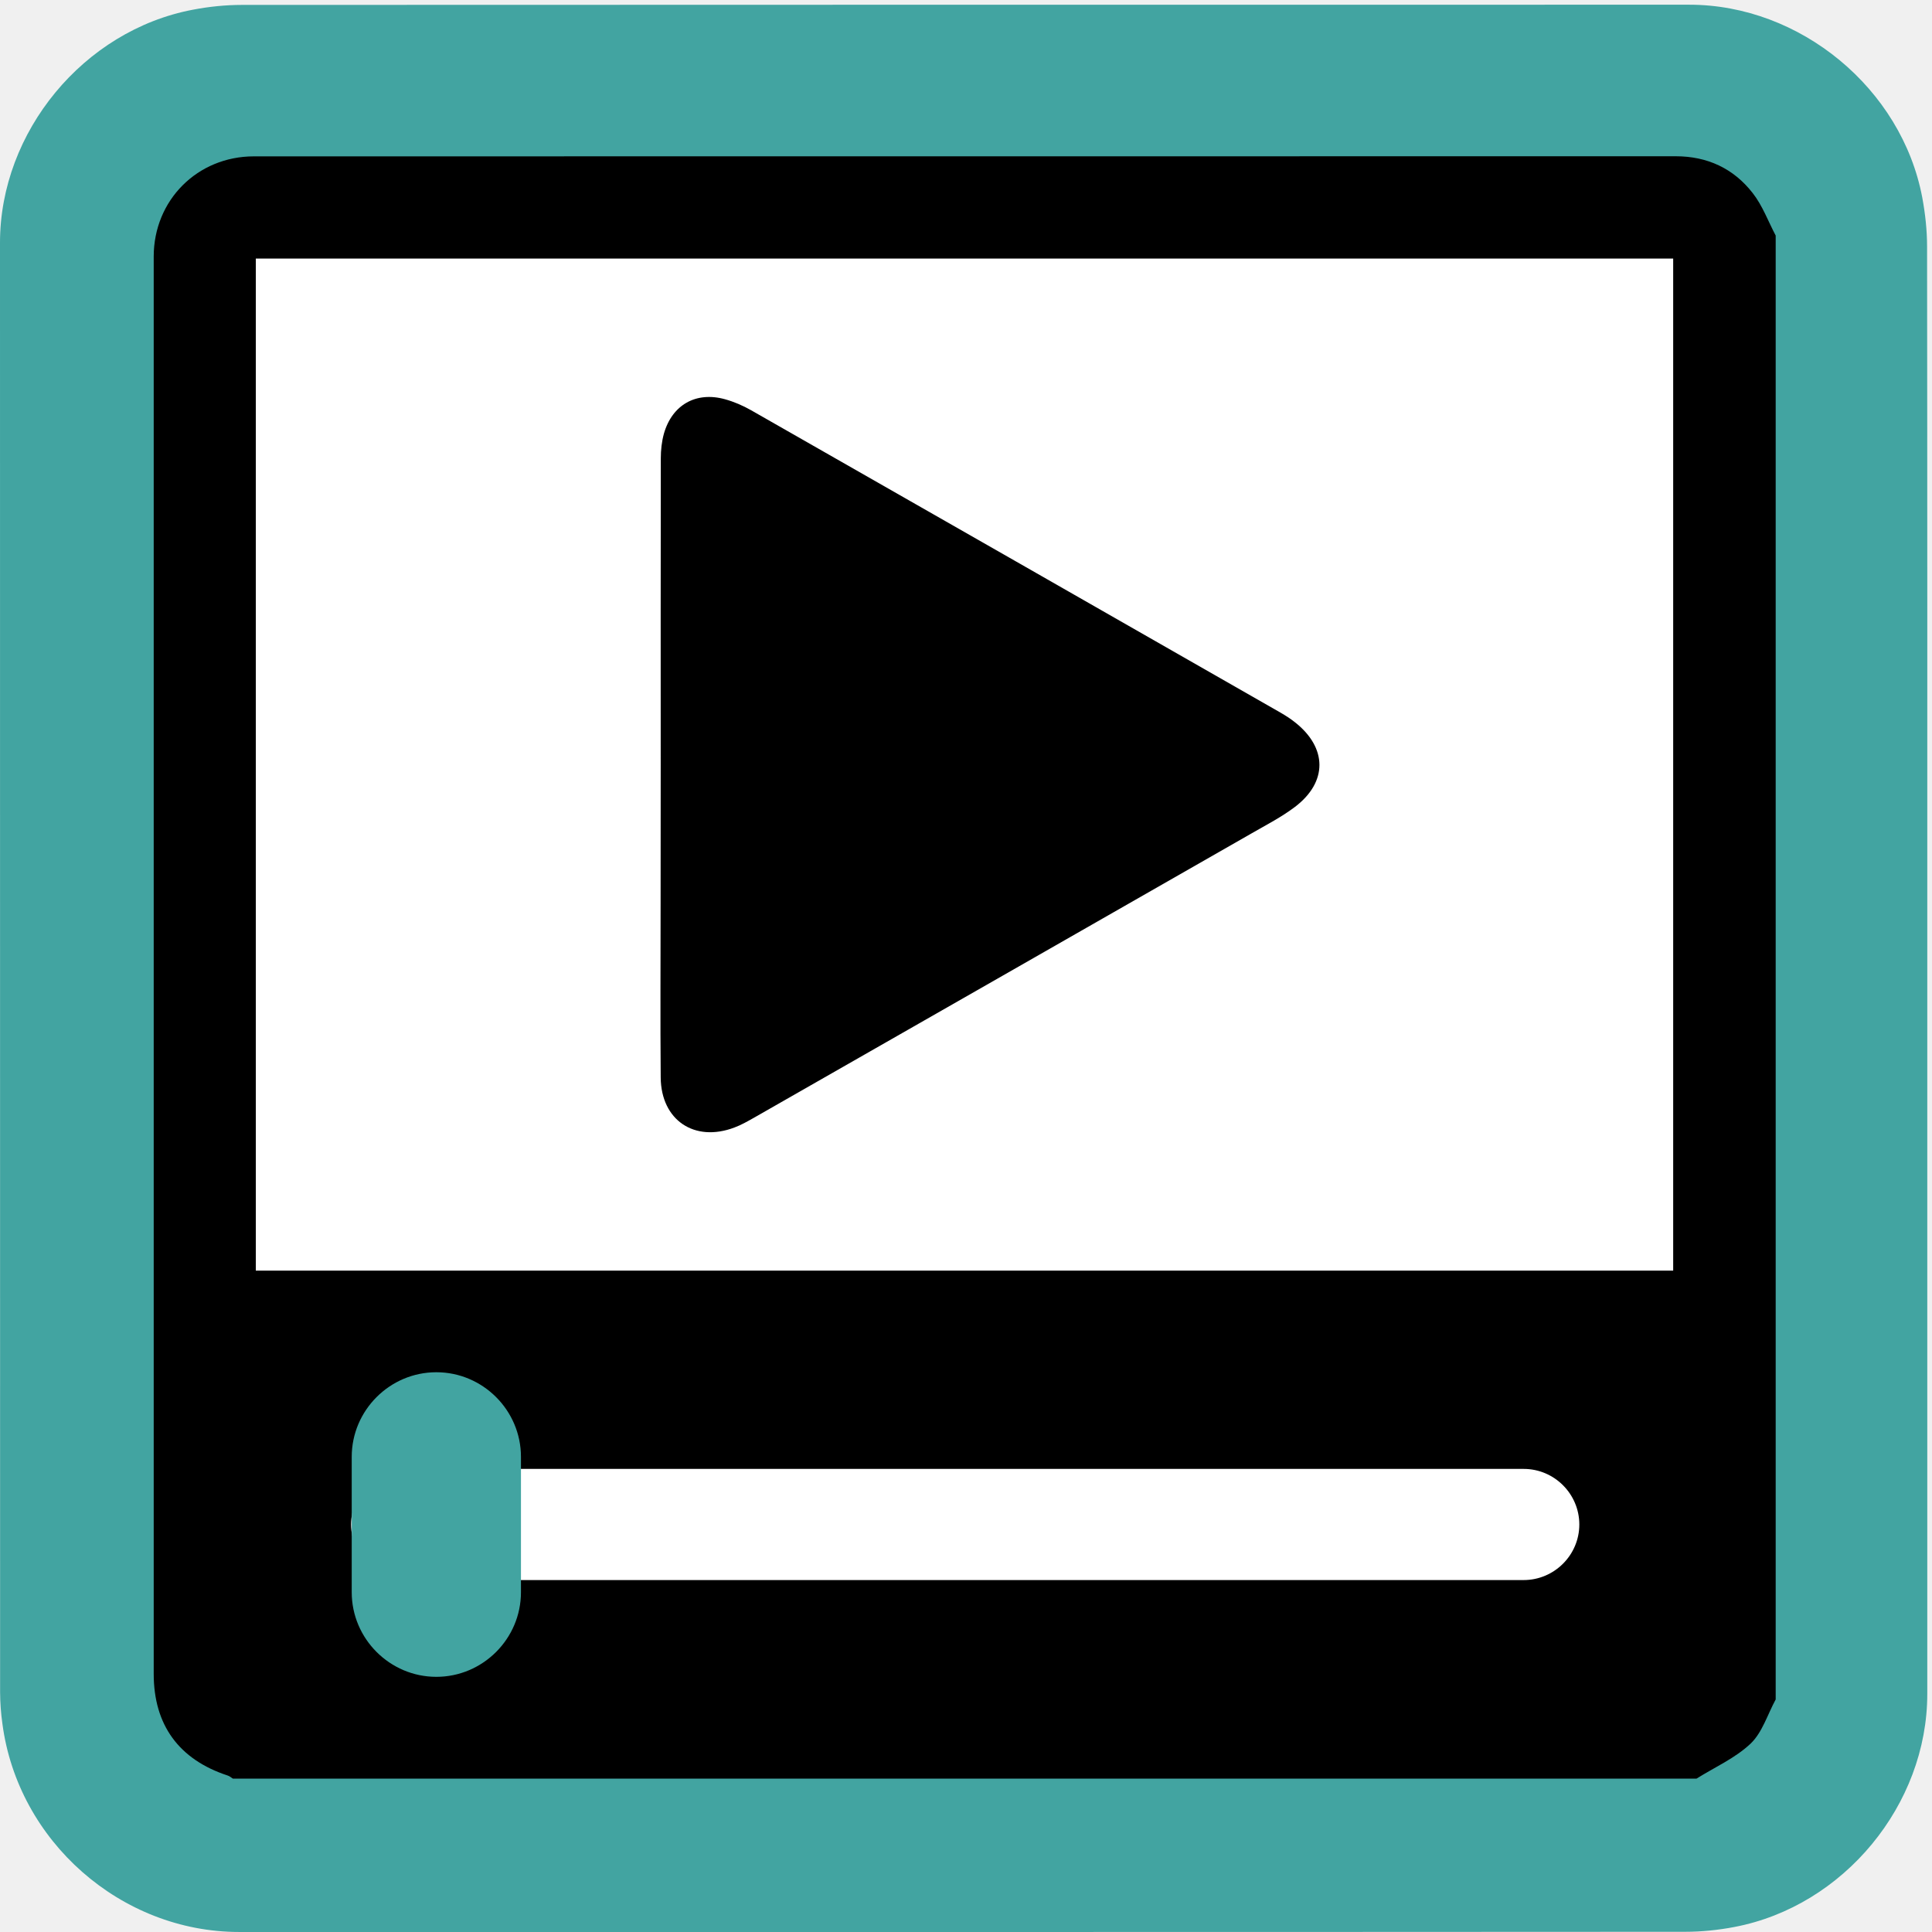
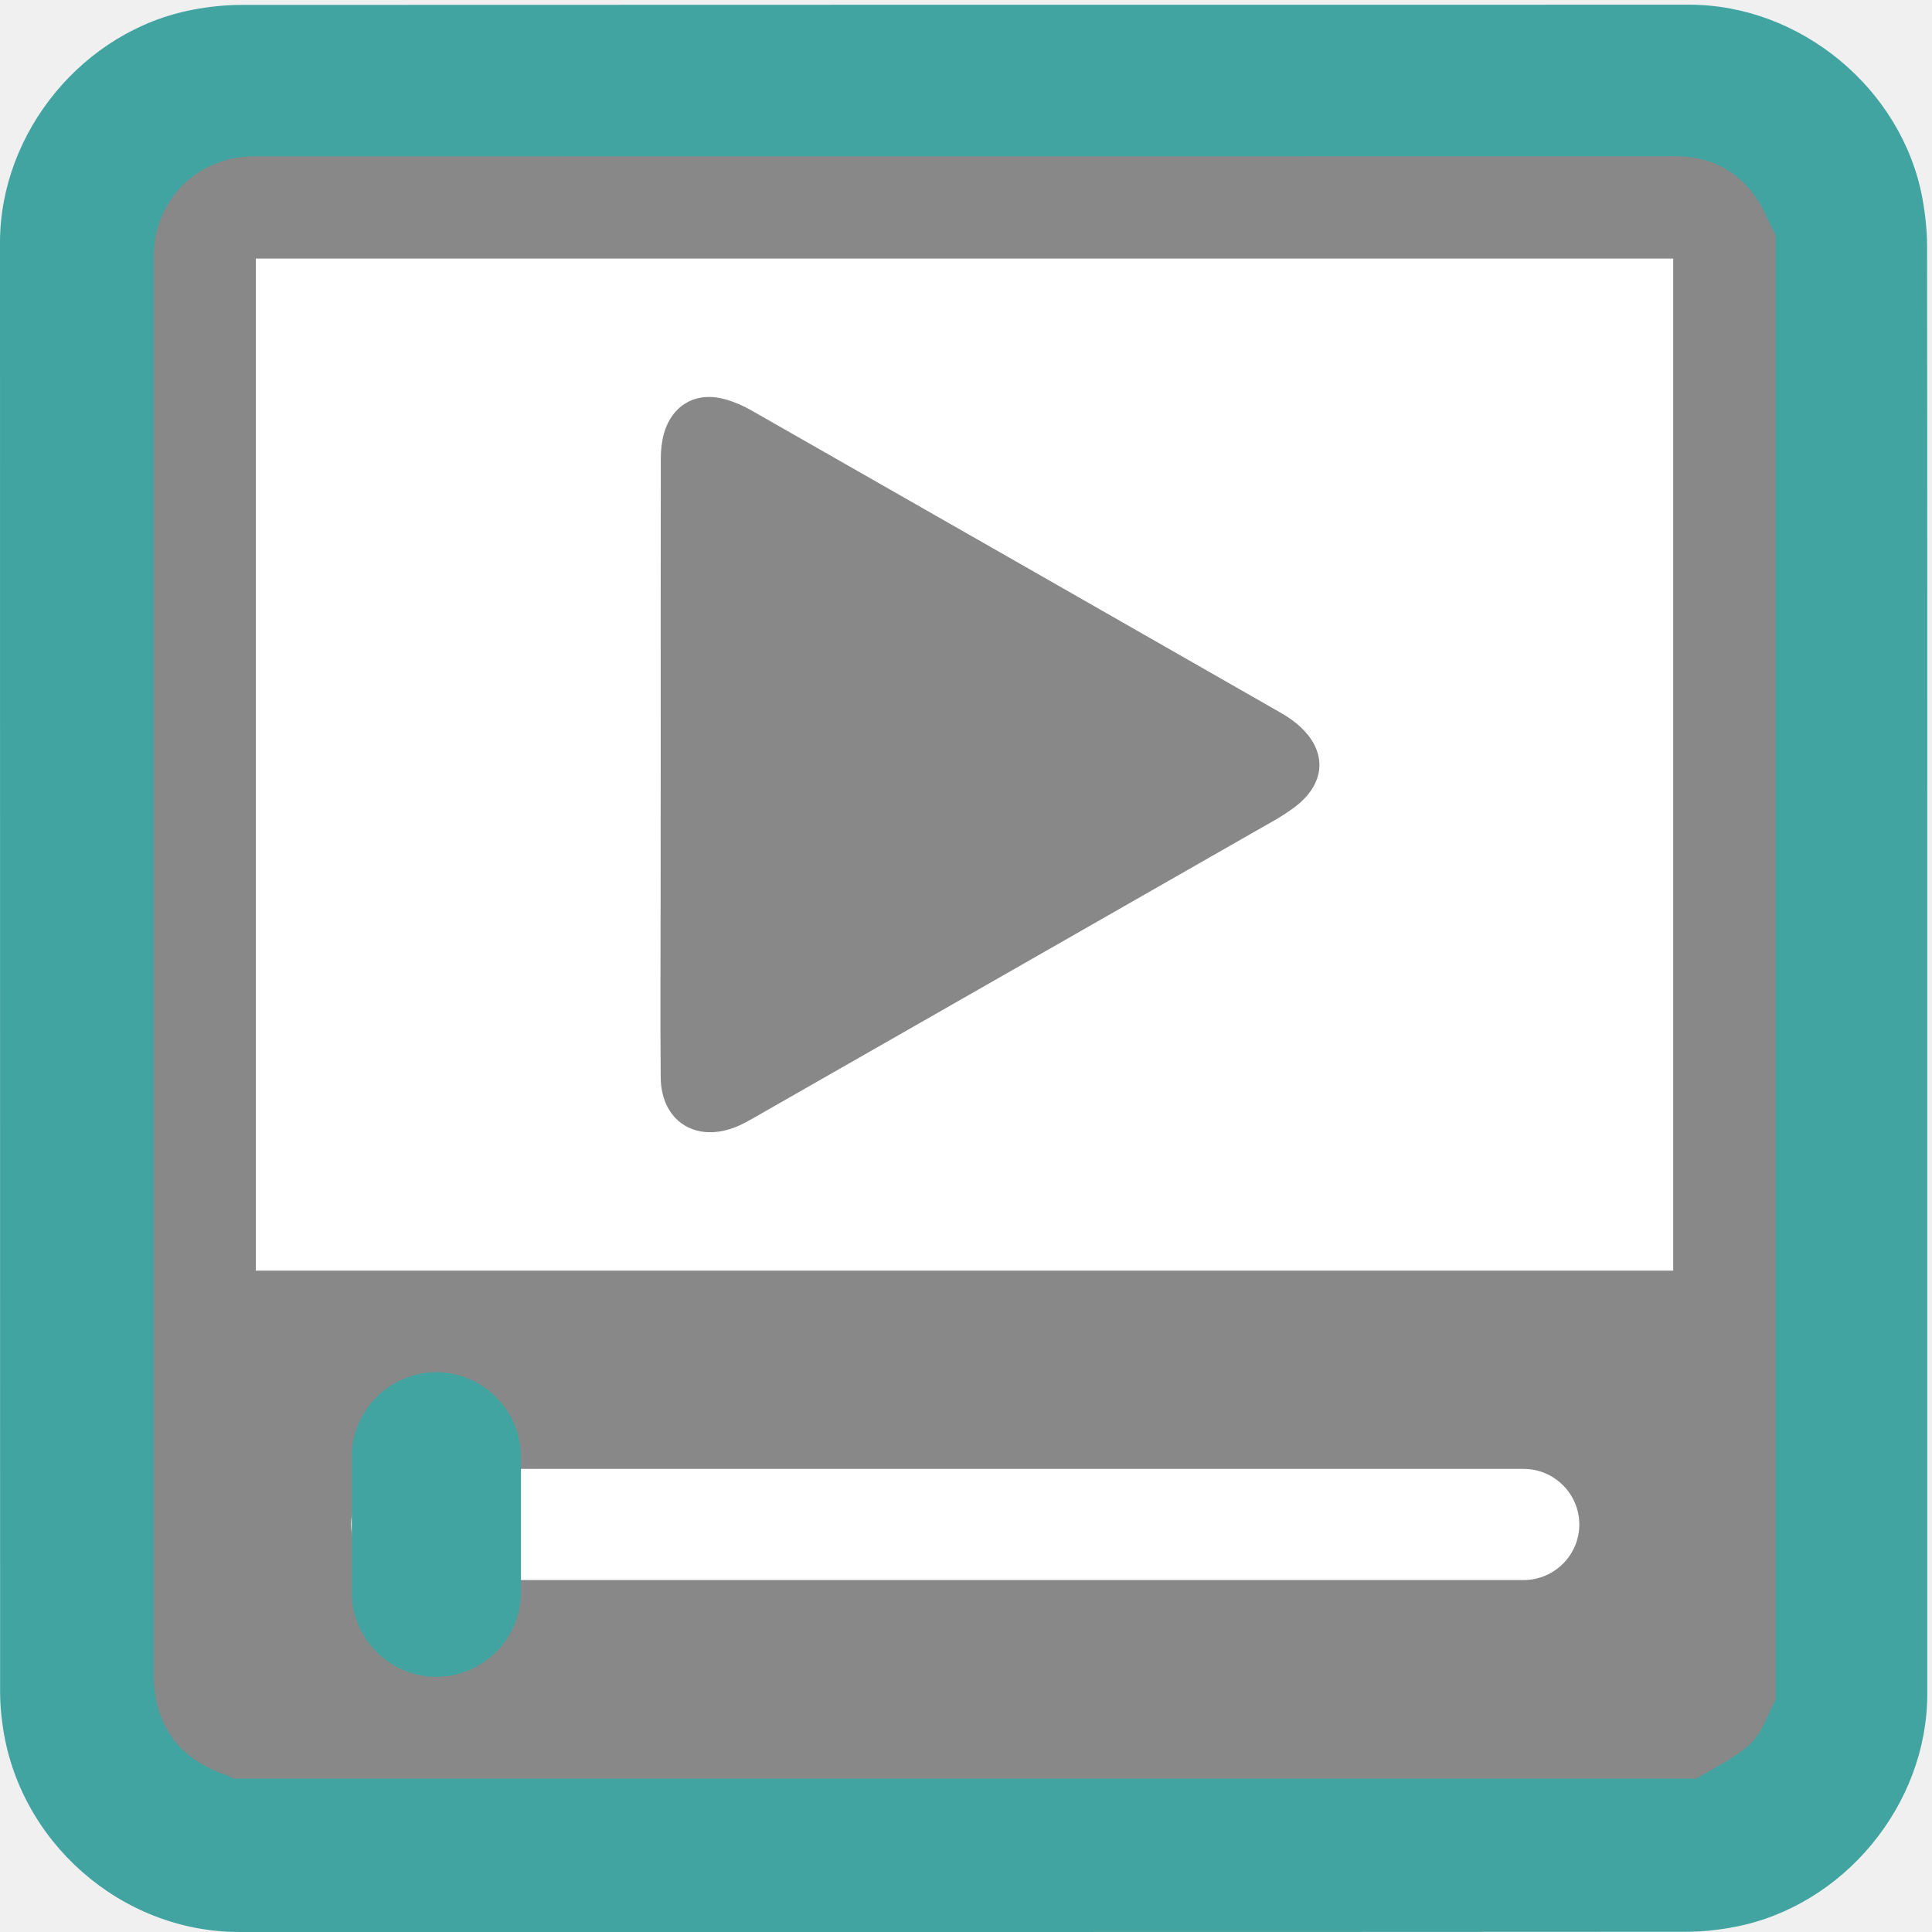
<svg xmlns="http://www.w3.org/2000/svg" id="multimedia" viewBox="0 0 769 769" width="500" height="500" shape-rendering="geometricPrecision" text-rendering="geometricPrecision">
  <style>
    @keyframes slider_f_o{0%,35%{fill-opacity:1;animation-timing-function:step-end}19%,65%{fill-opacity:0;animation-timing-function:step-end}to{fill-opacity:0}}@keyframes play_animation__to{0%,to{transform:translate(.194403px,0)}19%,35%{transform:translate(40.1944px,0)}65%,82%{transform:translate(107.6944px,0)}}@keyframes pause_animation_c_o{0%,35%,82%{opacity:0;animation-timing-function:step-end}19%,65%{opacity:1;animation-timing-function:step-end}to{opacity:0}}@keyframes rewind_animation_c_o{0%{opacity:0;animation-timing-function:step-end}82%{opacity:1;animation-timing-function:step-end}to{opacity:1}}#slider{animation:slider_f_o 10000ms linear infinite normal forwards}#play_animation{animation:play_animation__to 10000ms linear infinite normal forwards}#pause_animation{animation:pause_animation_c_o 10000ms linear infinite normal forwards}#rewind_animation{animation:rewind_animation_c_o 10000ms linear infinite normal forwards}
  </style>
  <g id="background" transform="matrix(4 0 0 4 -887.96 -2344.006)">
    <path id="square" d="M413.77 682.38v72.19c0 11.03-8.32 21.11-19.18 23.18-1.61.31-3.27.48-4.9.48-47.97.03-95.93.02-143.9.02-11.76 0-22.02-9.02-23.56-20.72a23.27 23.27 0 01-.23-3.12c-.01-48.09-.01-96.18-.01-144.26 0-11.03 8.32-21.12 19.18-23.18 1.61-.31 3.27-.48 4.9-.48 48.01-.02 96.02-.02 144.02-.02 11.03 0 21.13 8.33 23.18 19.18.3 1.61.48 3.27.48 4.9.03 23.94.02 47.89.02 71.83z" fill="#42A4A1" stroke="none" stroke-width="1" />
  </g>
  <g id="player" transform="matrix(4 0 0 4 -889.218 -2342.924)">
-     <path id="player_frame" d="M399 609.17v145.67c-.81 1.49-1.33 3.28-2.49 4.39-1.53 1.45-3.57 2.35-5.39 3.49H245.48c-.17-.11-.33-.25-.52-.31-4.85-1.59-7.36-5.03-7.36-10.11V611.26c0-5.61 4.35-9.97 9.97-9.97 47.16 0 94.32 0 141.48-.01 3.16 0 5.76 1.22 7.66 3.66.98 1.25 1.54 2.81 2.29 4.23z" fill="#000" stroke="none" stroke-width="1" />
+     <path id="player_frame" d="M399 609.17v145.67c-.81 1.49-1.33 3.28-2.49 4.39-1.53 1.45-3.57 2.35-5.39 3.49H245.48c-.17-.11-.33-.25-.52-.31-4.85-1.59-7.36-5.03-7.36-10.11V611.26c0-5.61 4.35-9.97 9.97-9.97 47.16 0 94.32 0 141.48-.01 3.16 0 5.76 1.22 7.66 3.66.98 1.25 1.54 2.81 2.29 4.23z" fill="#888888" stroke="none" stroke-width="1" />
    <path id="player_window" d="M247.76 712.17H388.8V611.46H247.76v100.71z" fill="#FFF" stroke="none" stroke-width="1" />
-     <path id="slider" d="M288.05 661.76c0-10.14-.01-20.27.01-30.41 0-.83.09-1.68.31-2.47.82-2.87 3.2-4.22 6.08-3.42.9.25 1.78.63 2.59 1.09 17.57 10.02 35.12 20.05 52.68 30.09.5.29.99.6 1.44.96 3.23 2.54 3.27 5.94.01 8.42-1.33 1.01-2.83 1.78-4.29 2.62-16.51 9.44-33.02 18.88-49.54 28.31-.64.36-1.28.73-1.96.98-3.97 1.5-7.29-.73-7.33-4.97-.05-5.78-.01-11.55-.01-17.33.01-4.63.01-9.25.01-13.87z" fill="#000" stroke="none" stroke-width="1" />
+     <path id="slider" d="M288.05 661.76c0-10.14-.01-20.27.01-30.41 0-.83.09-1.68.31-2.47.82-2.87 3.2-4.22 6.08-3.42.9.25 1.78.63 2.59 1.09 17.57 10.02 35.12 20.05 52.68 30.09.5.29.99.6 1.44.96 3.23 2.54 3.27 5.94.01 8.42-1.33 1.01-2.83 1.78-4.29 2.62-16.51 9.44-33.02 18.88-49.54 28.31-.64.36-1.28.73-1.96.98-3.97 1.5-7.29-.73-7.33-4.97-.05-5.78-.01-11.55-.01-17.33.01-4.63.01-9.25.01-13.87z" fill="#888888" stroke="none" stroke-width="1" />
    <path id="slider_bar" d="M373.92 742.96H262.77c-3.04 0-5.53-2.49-5.53-5.53s2.49-5.53 5.53-5.53h111.16c3.04 0 5.53 2.49 5.53 5.53s-2.49 5.53-5.54 5.53z" fill="#FFF" stroke="none" stroke-width="1" />
    <g id="play_animation" transform="translate(.194)">
      <path id="play" d="M265.53 752.59c-4.63 0-8.42-3.79-8.42-8.42V730.7c0-4.63 3.79-8.42 8.42-8.42s8.42 3.79 8.42 8.42v13.47c0 4.63-3.79 8.42-8.42 8.42z" fill="#42A4A1" stroke="none" stroke-width="1" />
    </g>
-     <g id="pause_animation" opacity="0" fill="#000" fill-rule="evenodd" stroke="none" stroke-width="3" stroke-linejoin="round">
+     <g id="pause_animation" opacity="0" fill="#888888" fill-rule="evenodd" stroke="none" stroke-width="3" stroke-linejoin="round">
      <rect id="pause1" width="70.945" height="15.135" rx="0" ry="7.567" transform="translate(281.888 638.515)" />
      <rect id="pause2" width="70.945" height="15.135" rx="0" ry="7.567" transform="translate(281.73 668.515)" />
    </g>
-     <g id="rewind_animation" opacity="0" fill="#000" stroke="none" stroke-width=".5">
+     <g id="rewind_animation" opacity="0" fill="#888888" stroke="none" stroke-width=".5">
      <path id="rewind1" d="M342.774 661.571c0-5.07.005-10.135-.005-15.205 0-.415-.045-.84-.155-1.235-.41-1.435-1.6-2.11-3.04-1.71-.45.125-.89.315-1.295.545-8.785 5.01-17.56 10.025-26.34 15.045-.25.145-.495.3-.72.48-1.615 1.27-1.635 2.97-.005 4.21.665.505 1.415.89 2.145 1.31 8.255 4.72 16.51 9.44 24.77 14.155.32.18.64.365.98.49 1.985.75 3.645-.365 3.665-2.485.025-2.89.005-5.775.005-8.665-.005-2.315-.005-4.625-.005-6.935z" />
      <path id="rewind2" d="M324.774 661.571c0-5.07.005-10.135-.005-15.205 0-.415-.045-.84-.155-1.235-.41-1.435-1.6-2.11-3.04-1.71-.45.125-.89.315-1.295.545-8.785 5.01-17.56 10.025-26.34 15.045-.25.145-.495.3-.72.48-1.615 1.27-1.635 2.97-.005 4.21.665.505 1.415.89 2.145 1.31 8.255 4.72 16.51 9.44 24.77 14.155.32.18.64.365.98.49 1.985.75 3.645-.365 3.665-2.485.025-2.89.005-5.775.005-8.665-.005-2.315-.005-4.625-.005-6.935z" />
    </g>
  </g>
</svg>
